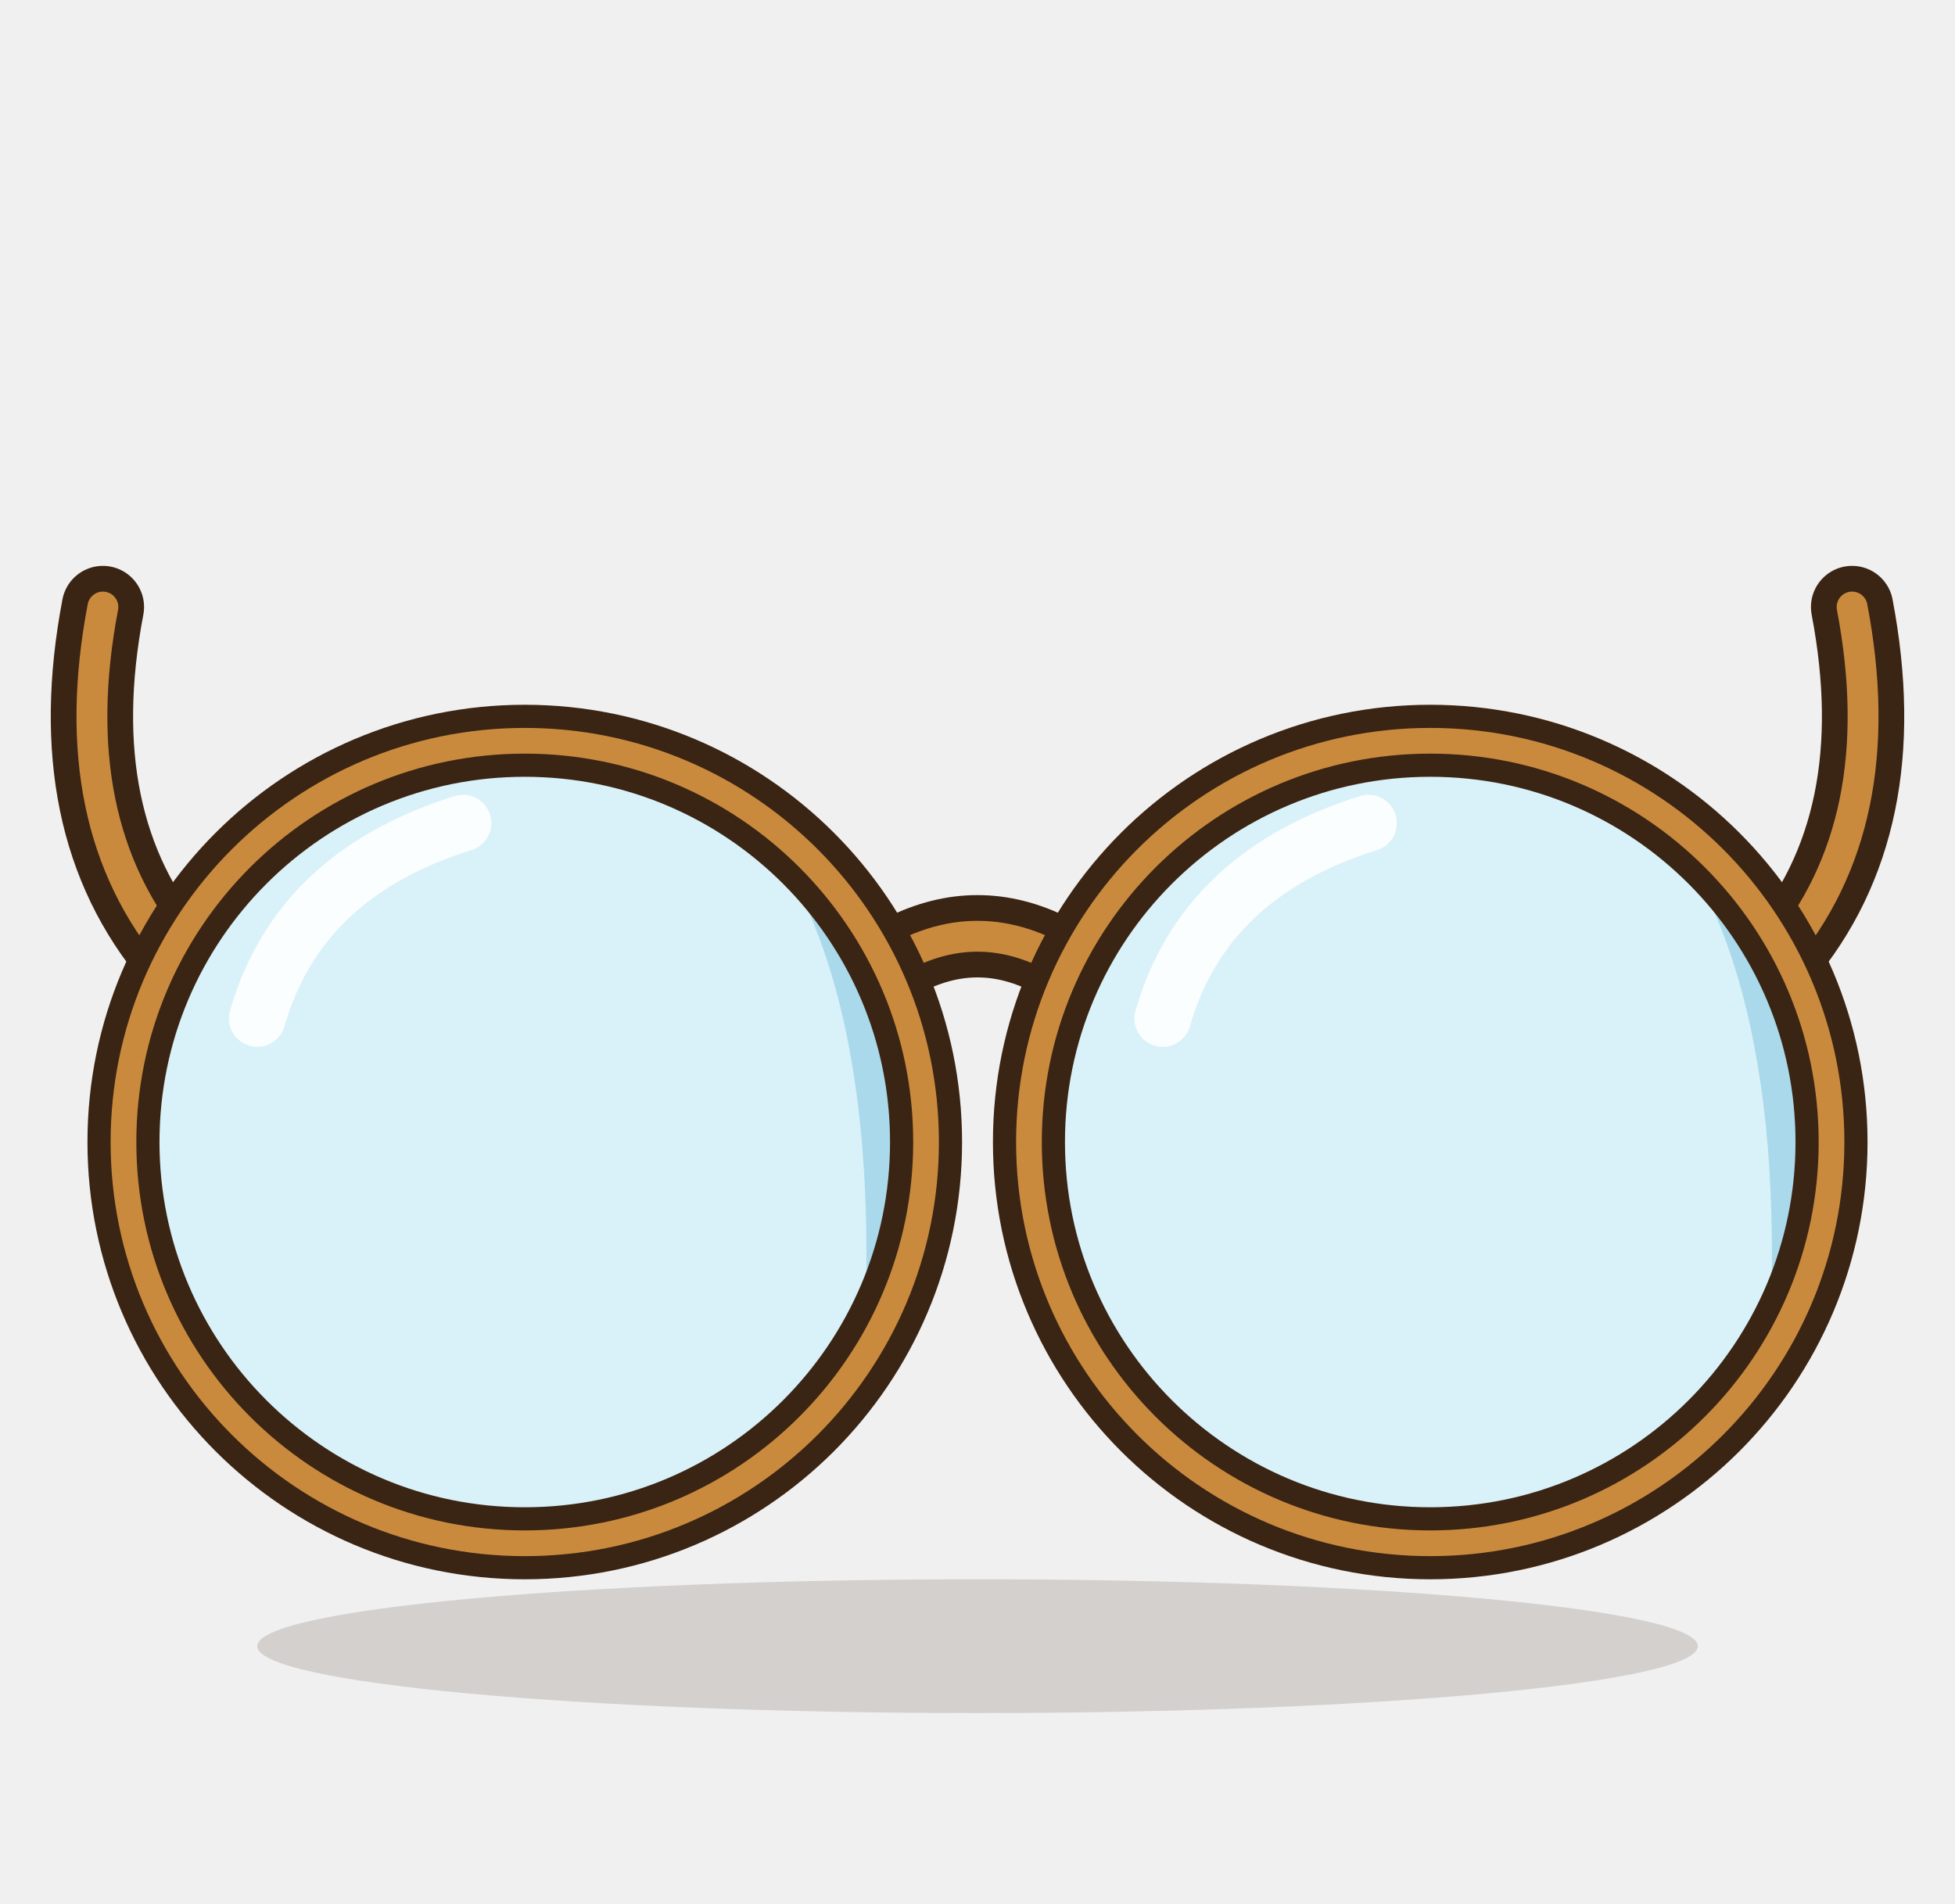
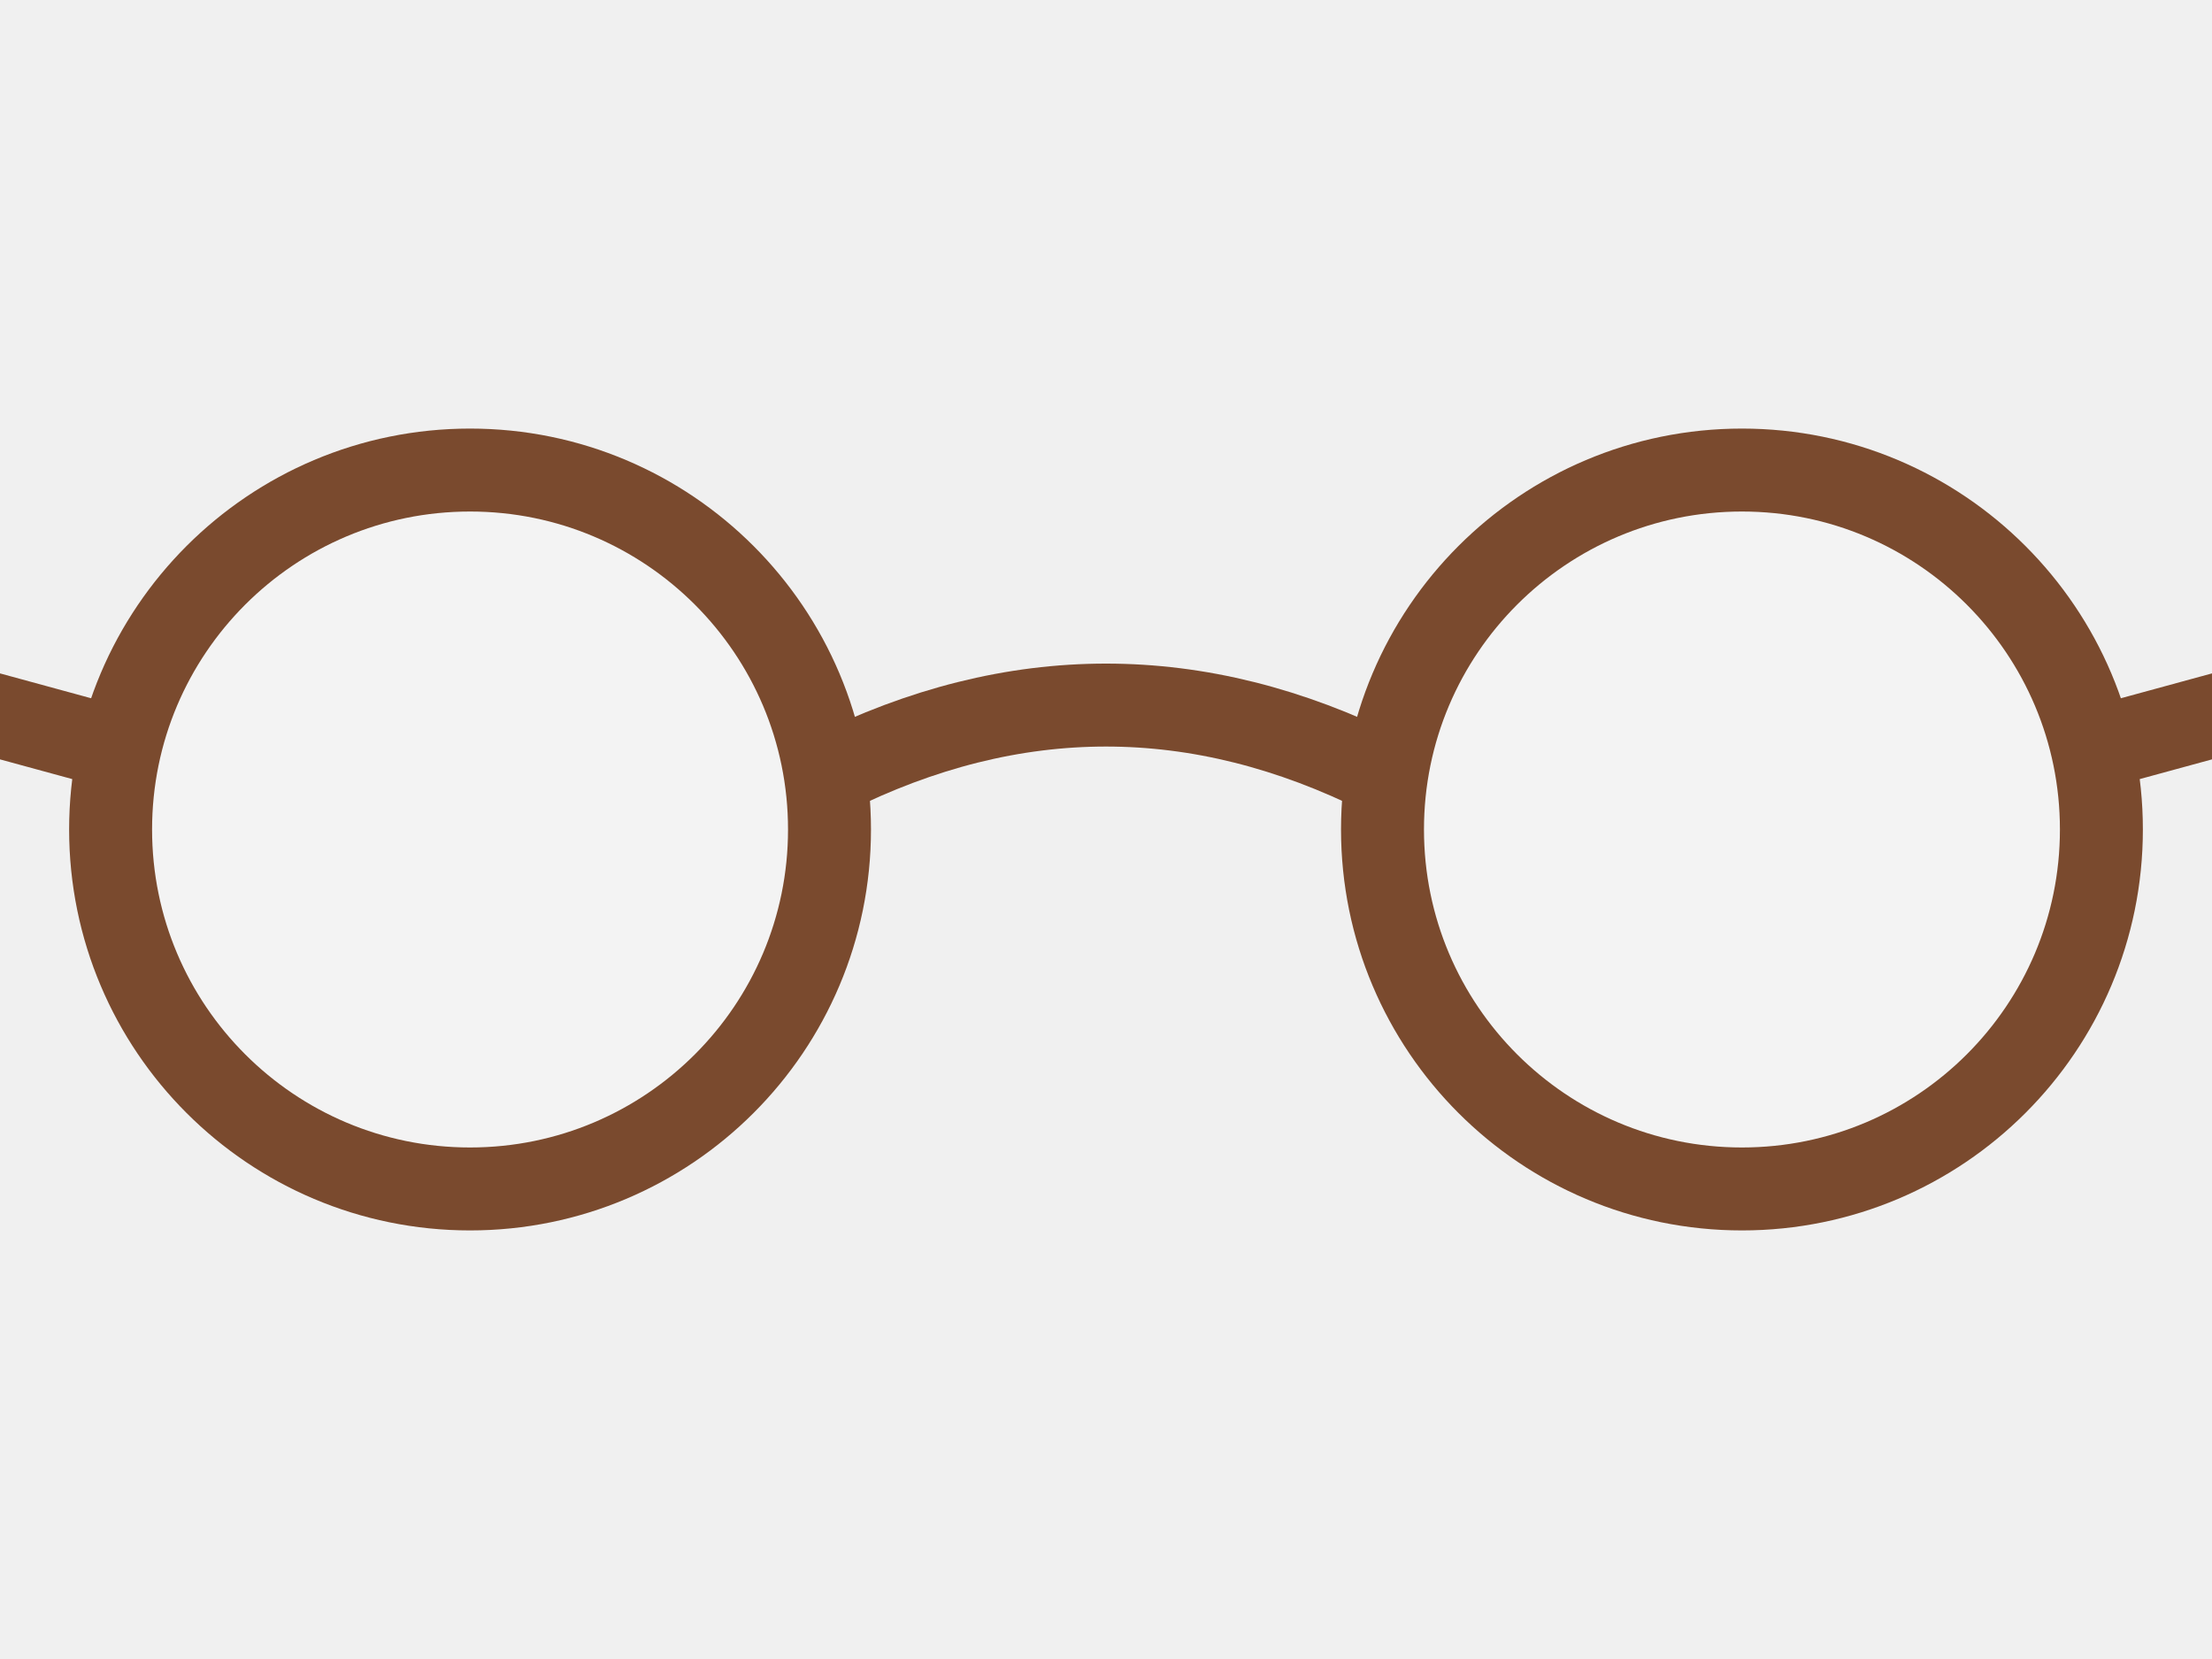
- <svg xmlns="http://www.w3.org/2000/svg" viewBox="10 10 380 370">
-   <ellipse cx="200" cy="330" rx="140" ry="13" fill="#3A2413" opacity=".16" />
-   <path d="M44 196Q22 170 30 128M356 196Q378 170 370 128" fill="none" stroke="#3A2413" stroke-width="16" stroke-linecap="round" stroke-linejoin="round" />
-   <path d="M44 196Q22 170 30 128M356 196Q378 170 370 128" fill="none" stroke="#C98A3E" stroke-width="6" stroke-linecap="round" stroke-linejoin="round" />
-   <path d="M172 206Q200 178 228 206" fill="none" stroke="#3A2413" stroke-width="16" stroke-linecap="round" stroke-linejoin="round" />
-   <path d="M172 206Q200 178 228 206" fill="none" stroke="#C98A3E" stroke-width="6" stroke-linecap="round" stroke-linejoin="round" />
-   <ellipse cx="112" cy="232" rx="78" ry="78" fill="#D9F1F8" stroke="#3A2413" stroke-width="7" stroke-linejoin="round" stroke-linecap="round" />
-   <path d="M148 160Q182 190 178 270Q152 300 132 304Q188 280 192 214Q182 180 148 160Z" fill="#A9D9EA" />
-   <ellipse cx="112" cy="232" rx="78" ry="78" fill="none" stroke="#3A2413" stroke-width="14" stroke-linejoin="round" stroke-linecap="round" />
-   <ellipse cx="112" cy="232" rx="78" ry="78" fill="none" stroke="#C98A3E" stroke-width="5" stroke-linejoin="round" stroke-linecap="round" />
-   <path d="M60 208Q68 180 100 170" fill="none" stroke="#fff" stroke-width="11" stroke-linecap="round" opacity="0.9" />
-   <ellipse cx="288" cy="232" rx="78" ry="78" fill="#D9F1F8" stroke="#3A2413" stroke-width="7" stroke-linejoin="round" stroke-linecap="round" />
-   <path d="M324 160Q358 190 354 270Q328 300 308 304Q364 280 368 214Q358 180 324 160Z" fill="#A9D9EA" />
-   <ellipse cx="288" cy="232" rx="78" ry="78" fill="none" stroke="#3A2413" stroke-width="14" stroke-linejoin="round" stroke-linecap="round" />
-   <ellipse cx="288" cy="232" rx="78" ry="78" fill="none" stroke="#C98A3E" stroke-width="5" stroke-linejoin="round" stroke-linecap="round" />
-   <path d="M236 208Q244 180 276 170" fill="none" stroke="#fff" stroke-width="11" stroke-linecap="round" opacity="0.9" />
+ <svg xmlns="http://www.w3.org/2000/svg" viewBox="40 50 80 60">
+   <defs>
+     <linearGradient id="igold" x1="0" y1="0" x2="0" y2="1">
+       <stop offset="0" stop-color="#FFF0A8" />
+       <stop offset=".5" stop-color="#FFC93C" />
+       <stop offset="1" stop-color="#E09A1E" />
+     </linearGradient>
+     <radialGradient id="ishine" cx=".35" cy=".3" r=".8">
+       <stop offset="0" stop-color="#fff" stop-opacity=".7" />
+       <stop offset="1" stop-color="#fff" stop-opacity="0" />
+     </radialGradient>
+     <linearGradient id="ifw" x1="0" y1="0" x2="1" y2="1">
+       <stop offset="0" stop-color="#5FDCFF" />
+       <stop offset=".5" stop-color="#9A7BFF" />
+       <stop offset="1" stop-color="#FF7FC0" />
+     </linearGradient>
+     <linearGradient id="igold" x1="0" y1="0" x2="0" y2="1">
+       <stop offset="0" stop-color="#FFF0A8" />
+       <stop offset=".5" stop-color="#FFC93C" />
+       <stop offset="1" stop-color="#E09A1E" />
+     </linearGradient>
+     <radialGradient id="ishine" cx=".35" cy=".3" r=".8">
+       <stop offset="0" stop-color="#fff" stop-opacity=".7" />
+       <stop offset="1" stop-color="#fff" stop-opacity="0" />
+     </radialGradient>
+   </defs>
+   <circle cx="57" cy="80" r="13" fill="#fff" fill-opacity=".18" stroke="#7A4A2E" stroke-width="3" />
+   <circle cx="103" cy="80" r="13" fill="#fff" fill-opacity=".18" stroke="#7A4A2E" stroke-width="3" />
+   <path d="M70 78Q80 73 90 78" stroke="#7A4A2E" stroke-width="3" fill="none" />
+   <path d="M44 77L33 74M116 77L127 74" stroke="#7A4A2E" stroke-width="3" stroke-linecap="round" />
</svg>
